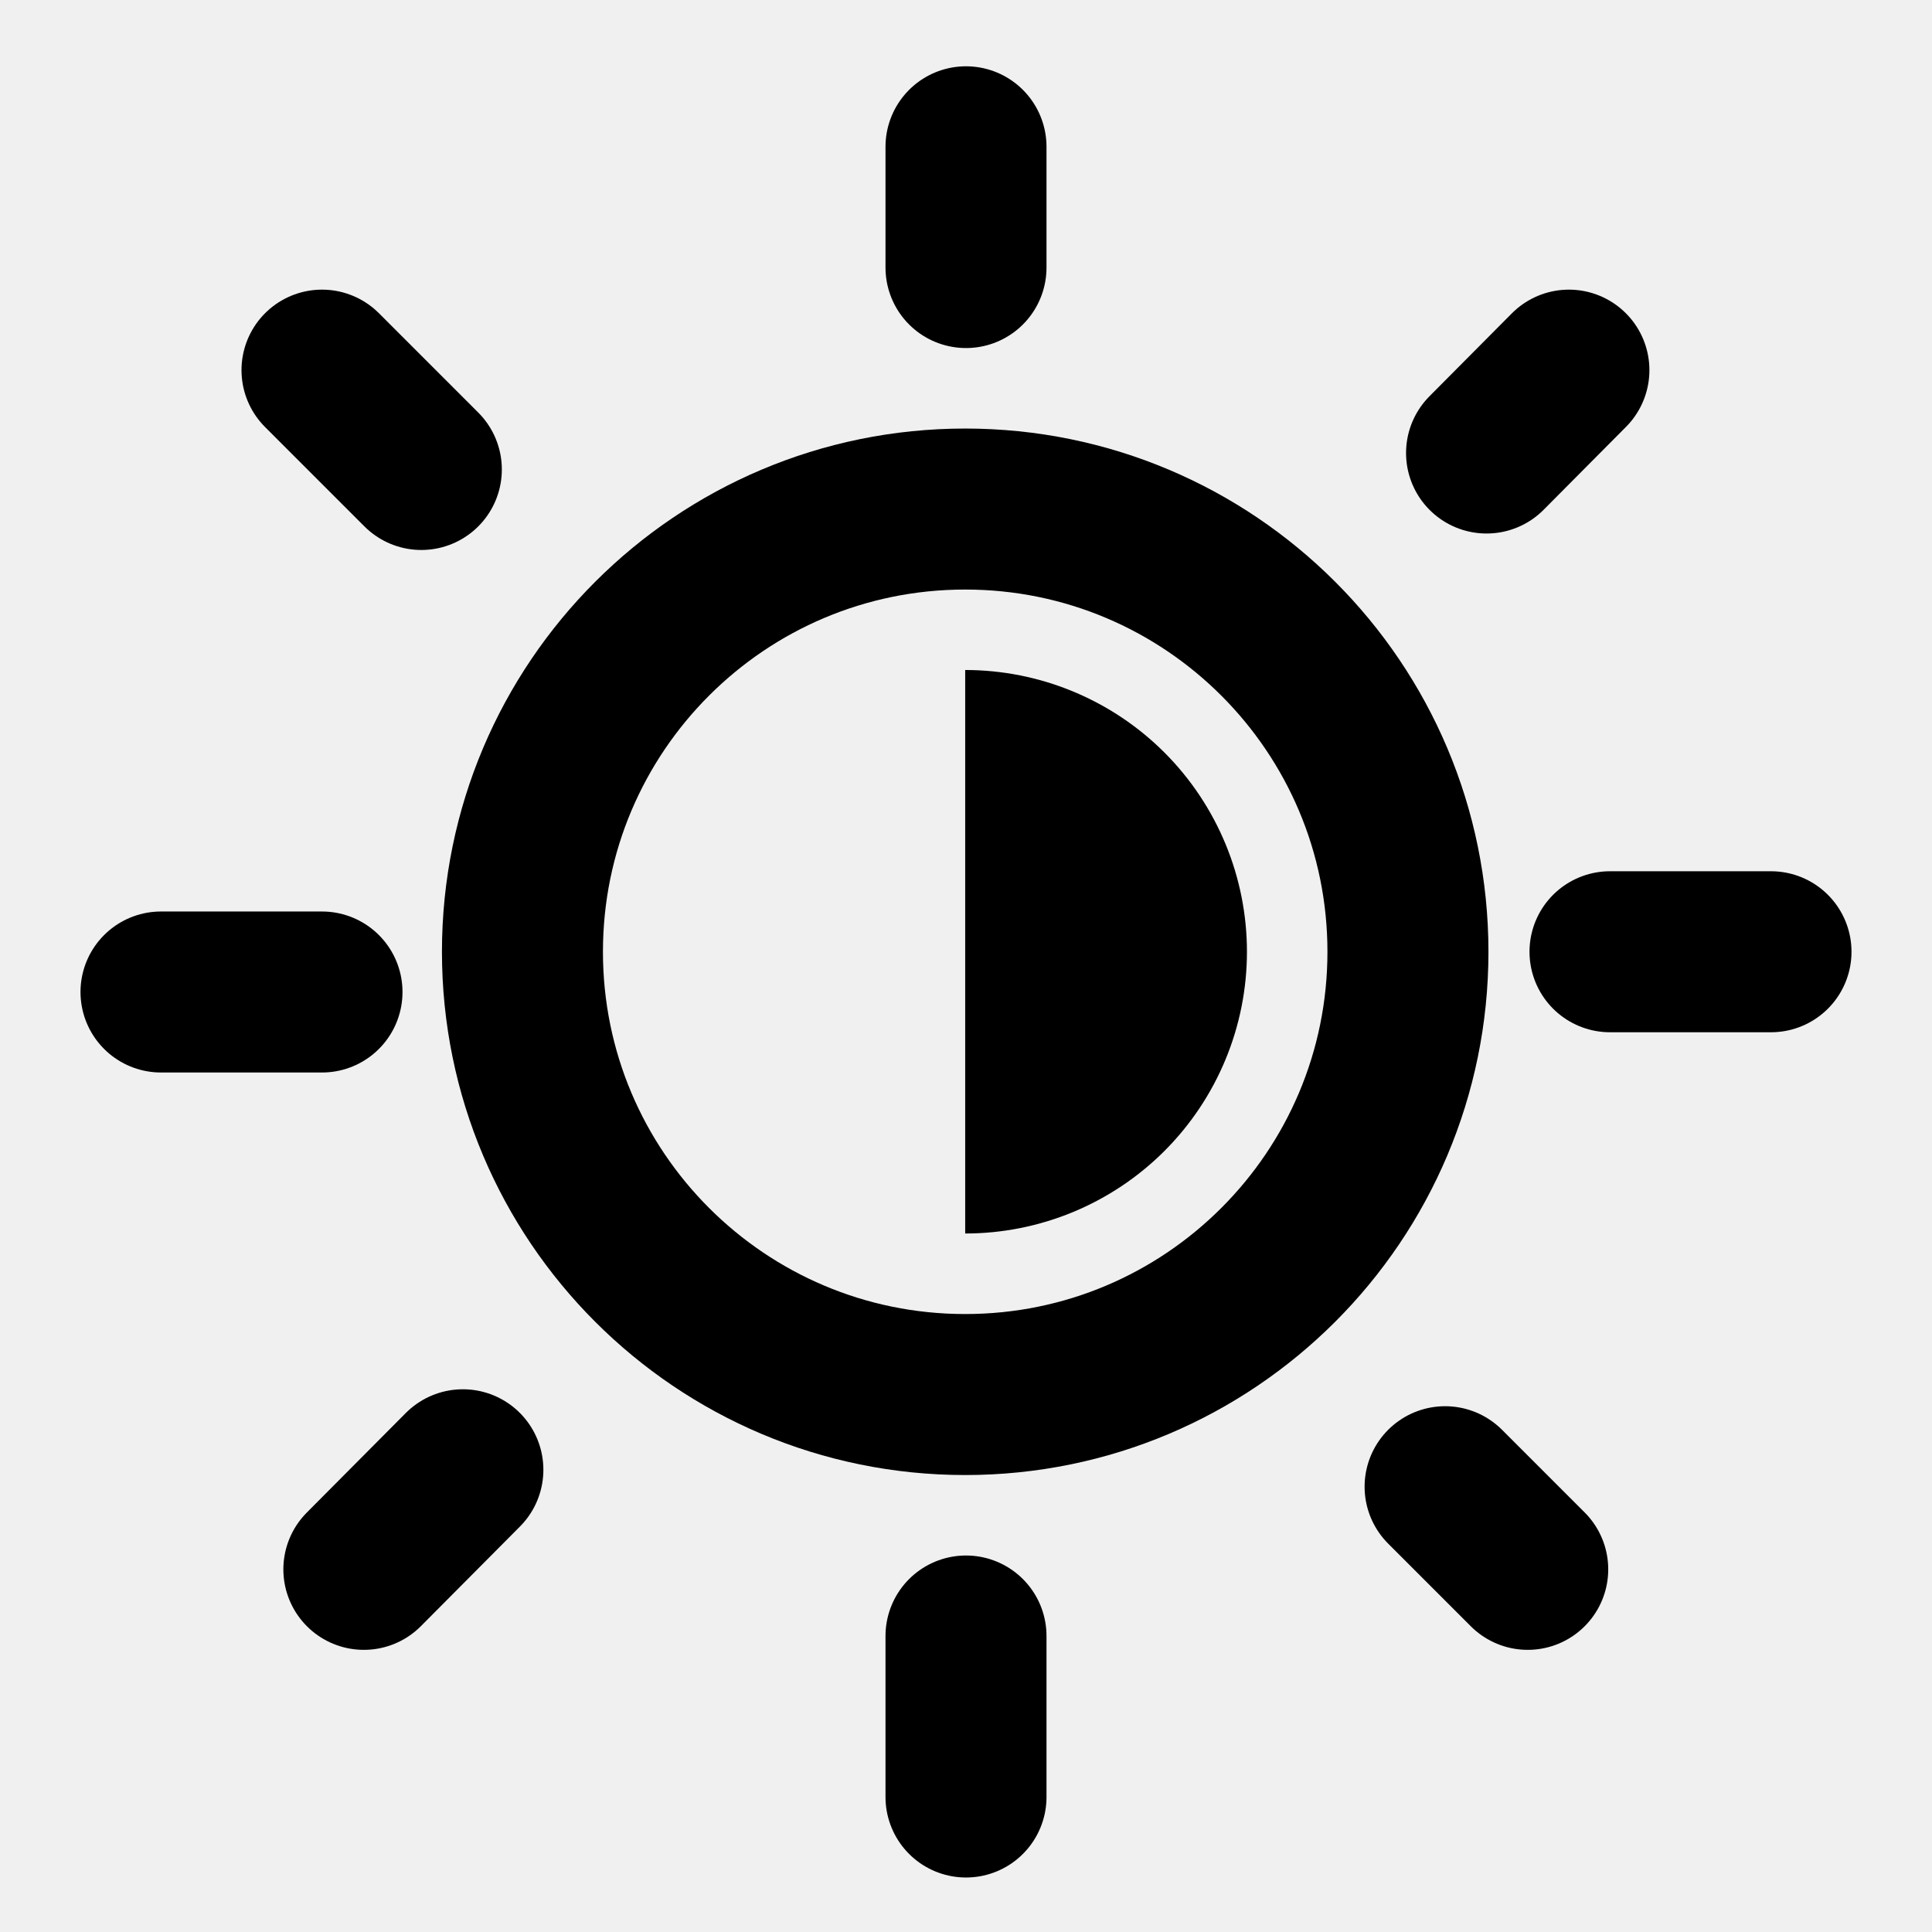
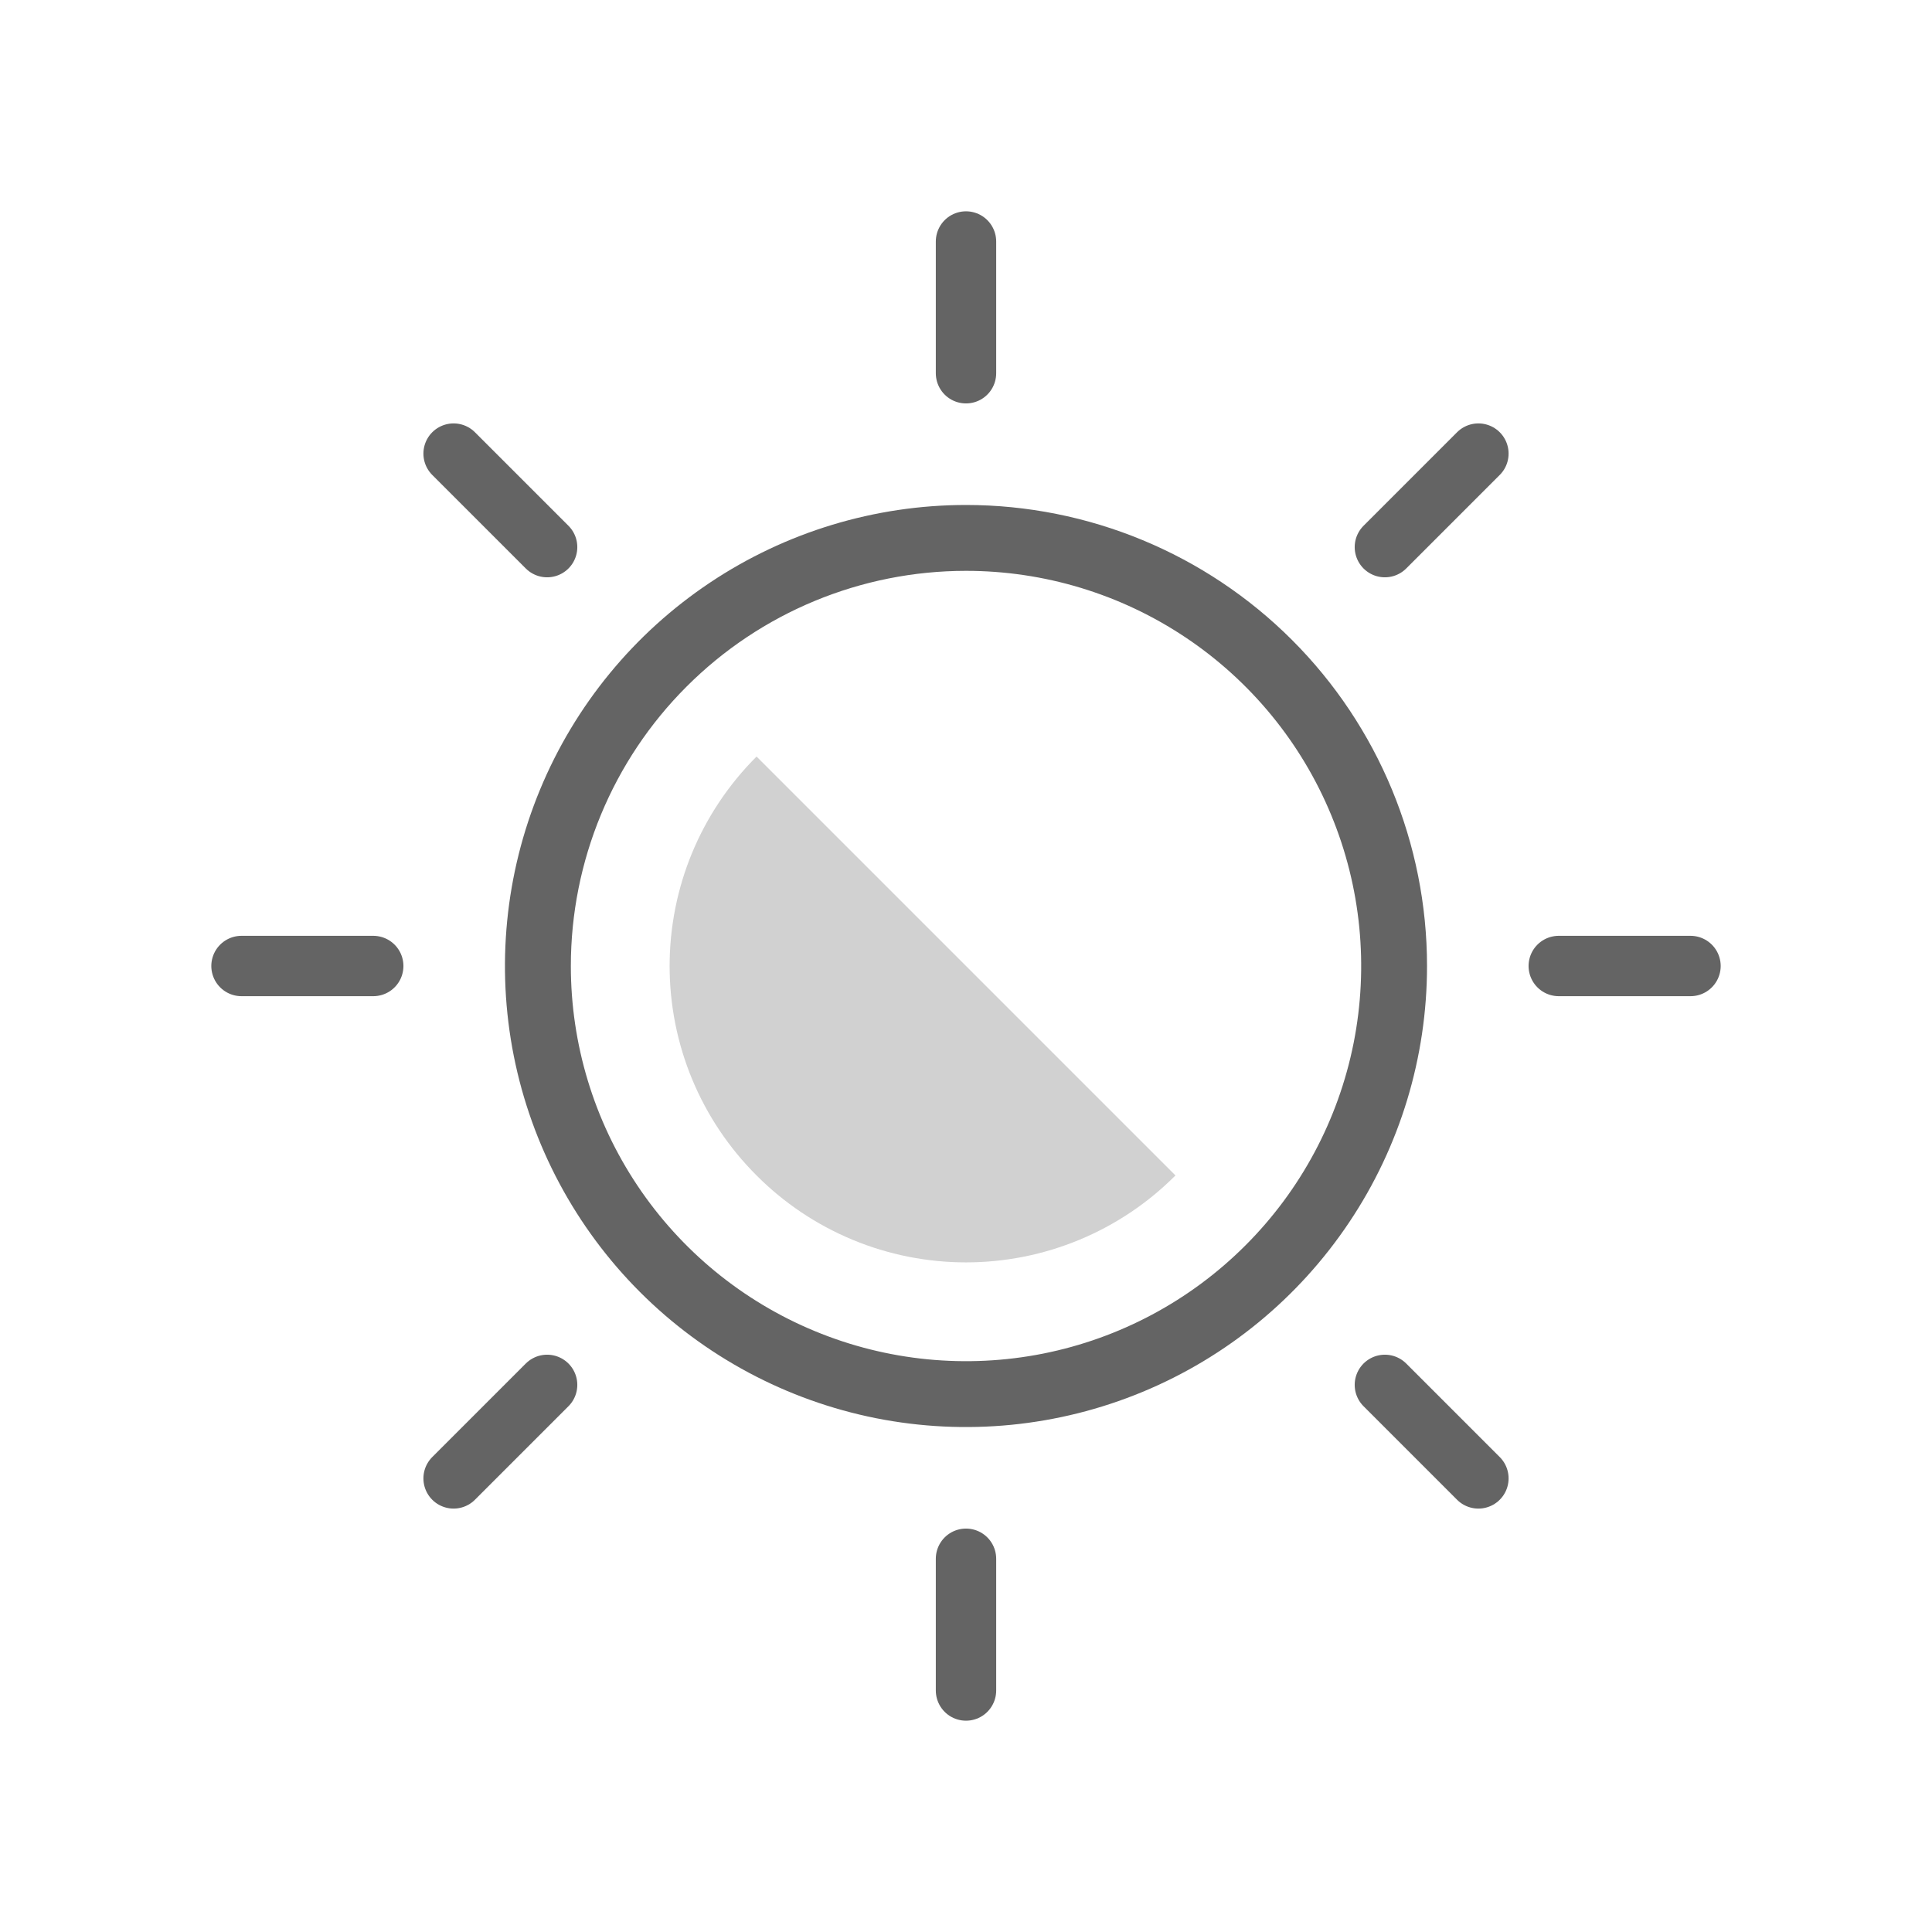
- <svg xmlns="http://www.w3.org/2000/svg" width="48" height="48" viewBox="0 0 48 48" fill="none">
-   <path d="M23.98 12.647C17.904 12.647 12.98 17.571 12.98 23.647C12.98 29.722 17.904 34.647 23.98 34.647C30.055 34.647 34.98 29.722 34.98 23.647C34.98 17.571 30.055 12.647 23.98 12.647V12.647Z" stroke="black" stroke-width="4" stroke-linejoin="round" />
-   <path d="M9.04 38.99L11.5 36.516" stroke="black" stroke-width="4" stroke-linecap="round" />
-   <path d="M36.933 11.255L38.979 9.196" stroke="black" stroke-width="4" stroke-linecap="round" />
-   <path d="M24 6.647V3.647" stroke="black" stroke-width="4" stroke-linecap="round" />
-   <path d="M4 24.646H8" stroke="black" stroke-width="4" stroke-linecap="round" />
-   <path d="M10.468 11.664L8 9.196" stroke="black" stroke-width="4" stroke-linecap="round" />
-   <path fill-rule="evenodd" clip-rule="evenodd" d="M23.98 30.646C24.899 30.646 25.809 30.465 26.659 30.113C27.508 29.761 28.28 29.246 28.93 28.596C29.58 27.946 30.095 27.174 30.447 26.325C30.799 25.476 30.98 24.565 30.98 23.646C30.98 22.727 30.799 21.817 30.447 20.967C30.095 20.118 29.58 19.346 28.93 18.696C28.28 18.046 27.508 17.531 26.659 17.179C25.809 16.827 24.899 16.646 23.98 16.646" fill="black" />
-   <path d="M44 23.646H40" stroke="black" stroke-width="4" stroke-linecap="round" />
-   <path d="M37.956 38.99L35.903 36.937" stroke="black" stroke-width="4" stroke-linecap="round" />
-   <path d="M24 44.646V40.646" stroke="black" stroke-width="4" stroke-linecap="round" />
+ <svg xmlns="http://www.w3.org/2000/svg" width="32" height="32" viewBox="0 0 32 32" fill="none">
+   <rect width="32" height="32" fill="white" />
+   <path d="M16 9.455C17.295 9.455 18.56 9.838 19.637 10.558C20.713 11.277 21.552 12.299 22.047 13.495C22.543 14.691 22.672 16.007 22.42 17.277C22.167 18.547 21.544 19.713 20.628 20.628C19.713 21.544 18.547 22.167 17.277 22.42C16.007 22.672 14.691 22.543 13.495 22.047C12.299 21.552 11.277 20.713 10.558 19.637C9.838 18.56 9.455 17.295 9.455 16C9.455 14.264 10.144 12.599 11.372 11.372C12.599 10.144 14.264 9.455 16 9.455V9.455ZM16 8.364C14.49 8.364 13.013 8.812 11.758 9.651C10.502 10.49 9.523 11.682 8.945 13.078C8.367 14.473 8.216 16.009 8.51 17.49C8.805 18.971 9.532 20.332 10.6 21.4C11.668 22.468 13.029 23.195 14.51 23.49C15.992 23.784 17.527 23.633 18.922 23.055C20.318 22.477 21.51 21.498 22.349 20.242C23.189 18.987 23.636 17.51 23.636 16C23.636 13.975 22.832 12.032 21.4 10.6C19.968 9.168 18.025 8.364 16 8.364V8.364Z" fill="#646464" />
+   <path d="M16 6.182V4" stroke="#646464" stroke-linecap="round" stroke-linejoin="round" />
+   <path d="M9.062 9.062L7.513 7.513" stroke="#646464" stroke-linecap="round" stroke-linejoin="round" />
+   <path d="M6.182 16H4" stroke="#646464" stroke-linecap="round" stroke-linejoin="round" />
+   <path d="M9.062 22.938L7.513 24.487" stroke="#646464" stroke-linecap="round" stroke-linejoin="round" />
+   <path d="M16 25.818V28" stroke="#646464" stroke-linecap="round" stroke-linejoin="round" />
+   <path d="M22.938 22.938L24.487 24.487" stroke="#646464" stroke-linecap="round" stroke-linejoin="round" />
+   <path d="M25.818 16H28" stroke="#646464" stroke-linecap="round" stroke-linejoin="round" />
+   <path d="M22.938 9.062L24.487 7.513" stroke="#646464" stroke-linecap="round" stroke-linejoin="round" />
+   <path d="M12.531 19.469C12.986 19.926 13.527 20.288 14.122 20.535C14.717 20.782 15.355 20.909 16 20.909C16.645 20.909 17.283 20.782 17.878 20.535C18.473 20.288 19.014 19.926 19.469 19.469L12.531 12.531C12.075 12.986 11.712 13.527 11.465 14.122C11.218 14.717 11.091 15.355 11.091 16C11.091 16.645 11.218 17.283 11.465 17.878C11.712 18.473 12.075 19.014 12.531 19.469Z" fill="#646464" fill-opacity="0.3" />
</svg>
